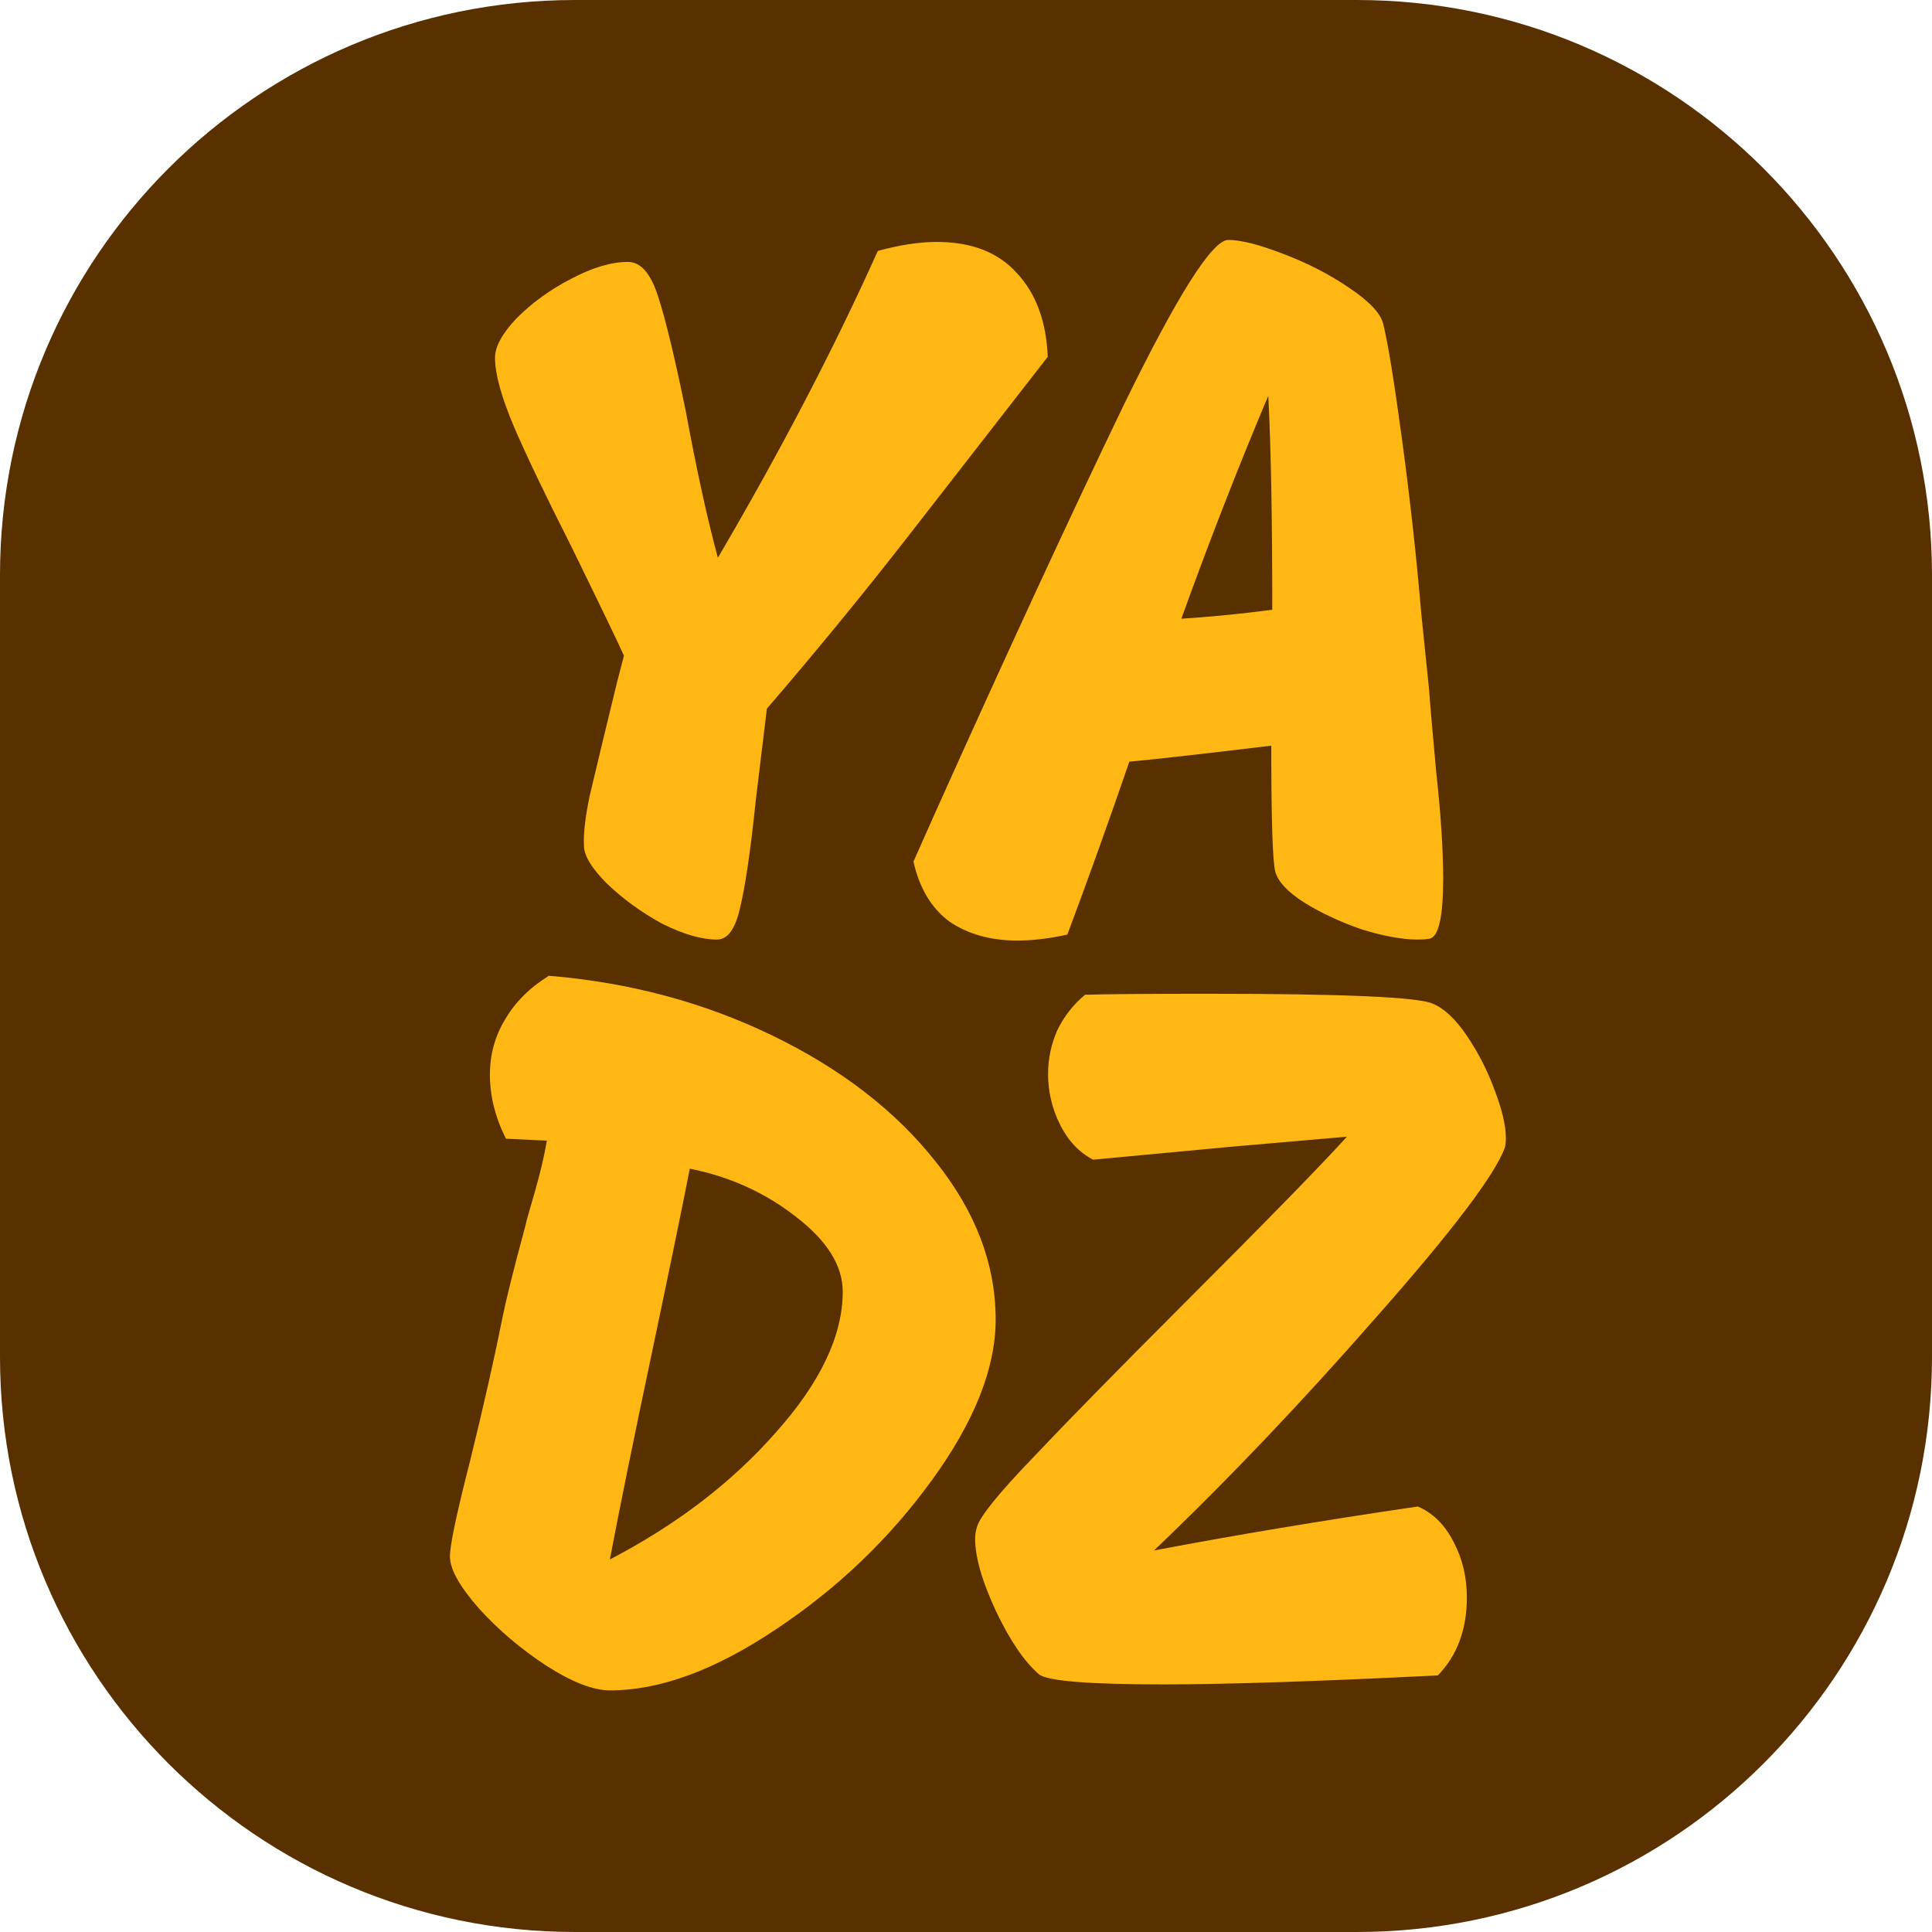
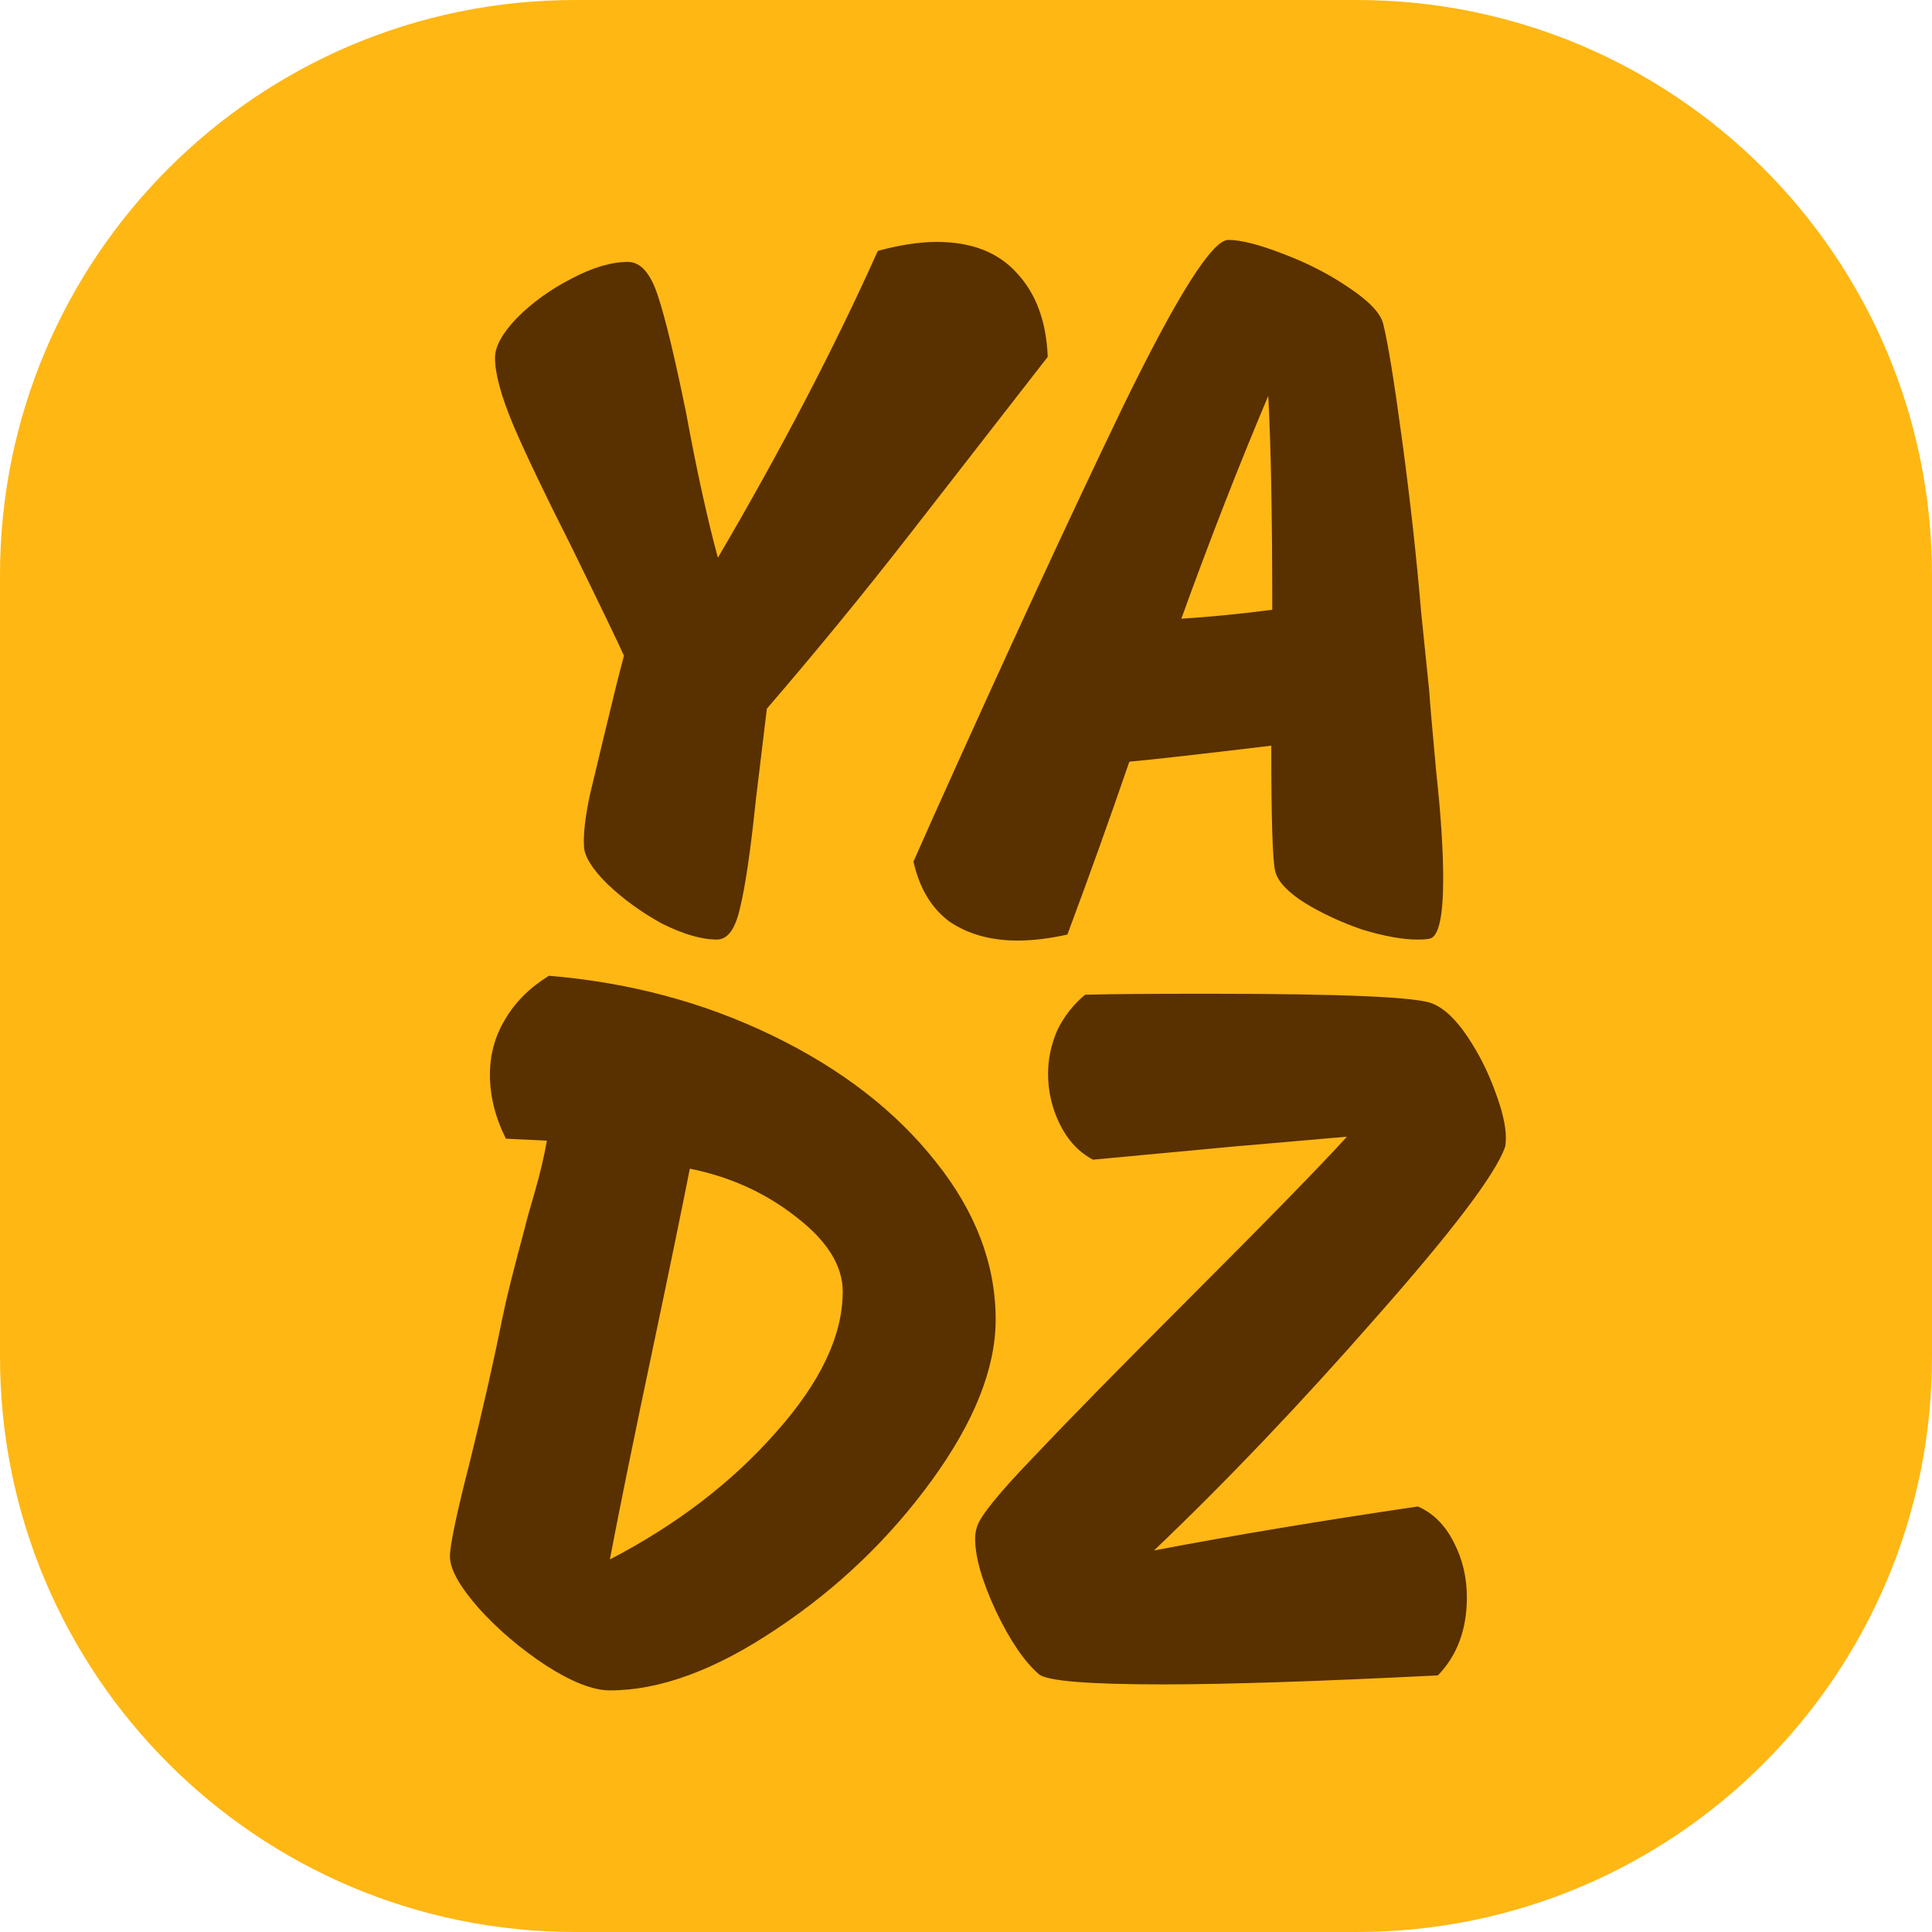
<svg xmlns="http://www.w3.org/2000/svg" width="215" height="215" fill="none">
-   <rect width="215" height="215" rx="64" fill="#593000" />
-   <path d="M109.587 48.722c-.742.964-3.597 4.634-8.565 11.011a508.058 508.058 0 0 1-15.683 19.131l-1.223 10.122c-.594 5.71-1.187 9.75-1.78 12.124-.52 2.298-1.372 3.448-2.558 3.448-1.706 0-3.745-.594-6.118-1.78-2.298-1.261-4.337-2.744-6.117-4.449-1.706-1.705-2.558-3.114-2.558-4.227-.075-1.334.148-3.225.667-5.672a1861.11 1861.11 0 0 1 3.003-12.458l.779-3.003c-.52-1.186-2.484-5.264-5.895-12.235-2.818-5.56-4.931-9.973-6.34-13.236-1.41-3.336-2.113-5.895-2.113-7.674 0-1.26.815-2.744 2.447-4.45 1.705-1.705 3.707-3.15 6.006-4.337 2.373-1.26 4.486-1.89 6.34-1.89 1.408 0 2.52 1.26 3.336 3.78.816 2.448 1.854 6.748 3.115 12.903 1.186 6.451 2.373 11.864 3.559 16.24 7.044-12.013 12.976-23.395 17.796-34.147 2.447-.668 4.635-1.001 6.563-1.001 3.855 0 6.822 1.149 8.898 3.448 2.15 2.298 3.299 5.413 3.448 9.343l-7.007 9.009ZM159.046 76.862c.074 1.187.333 4.19.778 9.01.519 4.745.779 8.712.779 11.9 0 4.153-.482 6.378-1.446 6.674-.297.075-.779.112-1.446.112-1.631 0-3.67-.371-6.117-1.113-2.373-.815-4.524-1.816-6.452-3.003-1.853-1.186-2.928-2.335-3.225-3.448-.297-1.112-.445-5.784-.445-14.014-8.008.964-13.273 1.557-15.794 1.78a760.13 760.13 0 0 1-6.896 19.242c-2.002.444-3.856.667-5.562.667-2.966 0-5.487-.705-7.563-2.113-2.002-1.483-3.337-3.708-4.004-6.674l2.224-5.005c8.157-18.167 15.201-33.405 21.133-45.714 6.007-12.31 9.9-18.464 11.679-18.464 1.409 0 3.448.52 6.118 1.557 2.743 1.038 5.19 2.299 7.341 3.782 2.224 1.483 3.485 2.818 3.781 4.004.519 2.076 1.224 6.414 2.114 13.014.89 6.6 1.594 12.976 2.113 19.13l.89 8.676ZM141.138 44.05c-3.262 7.712-6.488 15.98-9.676 24.804 3.411-.222 6.784-.556 10.121-1.001 0-10.233-.148-18.167-.445-23.803ZM61.082 108.587c8.972.741 17.277 2.966 24.914 6.673 7.638 3.708 13.681 8.379 18.13 14.015 4.449 5.561 6.674 11.419 6.674 17.574 0 5.413-2.373 11.382-7.119 17.907-4.745 6.526-10.529 12.05-17.35 16.573-6.749 4.523-12.903 6.785-18.464 6.785-1.854 0-4.227-.927-7.119-2.781-2.818-1.854-5.302-3.967-7.452-6.34-2.15-2.447-3.226-4.375-3.226-5.784 0-1.26.742-4.782 2.225-10.566 1.483-6.006 2.706-11.419 3.67-16.239.371-1.854 1.187-5.117 2.447-9.788.149-.667.52-2.002 1.113-4.004.593-2.076 1.038-3.967 1.334-5.673l-4.56-.222c-1.186-2.373-1.78-4.746-1.78-7.119 0-2.224.556-4.263 1.669-6.117 1.112-1.928 2.743-3.559 4.894-4.894Zm6.785 64.956c7.415-3.856 13.57-8.564 18.463-14.126 4.968-5.561 7.452-10.789 7.452-15.683 0-2.891-1.742-5.672-5.227-8.342-3.411-2.669-7.341-4.449-11.79-5.338-.89 4.523-2.225 11.011-4.005 19.464-2.224 10.53-3.855 18.538-4.893 24.025ZM159.456 111.701c1.261.519 2.522 1.706 3.782 3.559a27.867 27.867 0 0 1 3.114 6.118c.816 2.15 1.224 3.893 1.224 5.228 0 .519-.037.889-.111 1.112-1.113 3.04-5.895 9.343-14.349 18.908-8.379 9.566-16.609 18.204-24.692 25.916 8.972-1.705 18.76-3.337 29.364-4.894 1.705.742 3.04 2.076 4.004 4.004.964 1.854 1.446 3.893 1.446 6.118 0 3.559-1.075 6.451-3.225 8.675-13.348.668-23.543 1.001-30.588 1.001-8.231 0-12.828-.37-13.792-1.112-1.631-1.409-3.225-3.744-4.783-7.007-1.557-3.337-2.335-6.043-2.335-8.12 0-.445.074-.889.222-1.334.371-1.187 2.447-3.745 6.229-7.675 3.781-4.004 9.343-9.677 16.684-17.018 9.343-9.343 15.423-15.571 18.241-18.686l-12.791 1.113-15.461 1.446c-1.557-.816-2.78-2.114-3.67-3.893a12.516 12.516 0 0 1-1.335-5.673c0-1.631.334-3.226 1.001-4.783a11.711 11.711 0 0 1 3.115-4.004c2.521-.074 7.081-.111 13.68-.111 15.127 0 23.469.371 25.026 1.112Z" fill="#FFB714" />
+   <rect width="215" height="215" rx="64" fill="#FFB714" />
+   <path d="M109.587 48.722c-.742.964-3.597 4.634-8.565 11.011a508.058 508.058 0 0 1-15.683 19.131l-1.223 10.122c-.594 5.71-1.187 9.75-1.78 12.124-.52 2.298-1.372 3.448-2.558 3.448-1.706 0-3.745-.594-6.118-1.78-2.298-1.261-4.337-2.744-6.117-4.449-1.706-1.705-2.558-3.114-2.558-4.227-.075-1.334.148-3.225.667-5.672a1861.11 1861.11 0 0 1 3.003-12.458l.779-3.003c-.52-1.186-2.484-5.264-5.895-12.235-2.818-5.56-4.931-9.973-6.34-13.236-1.41-3.336-2.113-5.895-2.113-7.674 0-1.26.815-2.744 2.447-4.45 1.705-1.705 3.707-3.15 6.006-4.337 2.373-1.26 4.486-1.89 6.34-1.89 1.408 0 2.52 1.26 3.336 3.78.816 2.448 1.854 6.748 3.115 12.903 1.186 6.451 2.373 11.864 3.559 16.24 7.044-12.013 12.976-23.395 17.796-34.147 2.447-.668 4.635-1.001 6.563-1.001 3.855 0 6.822 1.149 8.898 3.448 2.15 2.298 3.299 5.413 3.448 9.343l-7.007 9.009ZM159.046 76.862c.074 1.187.333 4.19.778 9.01.519 4.745.779 8.712.779 11.9 0 4.153-.482 6.378-1.446 6.674-.297.075-.779.112-1.446.112-1.631 0-3.67-.371-6.117-1.113-2.373-.815-4.524-1.816-6.452-3.003-1.853-1.186-2.928-2.335-3.225-3.448-.297-1.112-.445-5.784-.445-14.014-8.008.964-13.273 1.557-15.794 1.78a760.13 760.13 0 0 1-6.896 19.242c-2.002.444-3.856.667-5.562.667-2.966 0-5.487-.705-7.563-2.113-2.002-1.483-3.337-3.708-4.004-6.674l2.224-5.005c8.157-18.167 15.201-33.405 21.133-45.714 6.007-12.31 9.9-18.464 11.679-18.464 1.409 0 3.448.52 6.118 1.557 2.743 1.038 5.19 2.299 7.341 3.782 2.224 1.483 3.485 2.818 3.781 4.004.519 2.076 1.224 6.414 2.114 13.014.89 6.6 1.594 12.976 2.113 19.13l.89 8.676ZM141.138 44.05c-3.262 7.712-6.488 15.98-9.676 24.804 3.411-.222 6.784-.556 10.121-1.001 0-10.233-.148-18.167-.445-23.803ZM61.082 108.587c8.972.741 17.277 2.966 24.914 6.673 7.638 3.708 13.681 8.379 18.13 14.015 4.449 5.561 6.674 11.419 6.674 17.574 0 5.413-2.373 11.382-7.119 17.907-4.745 6.526-10.529 12.05-17.35 16.573-6.749 4.523-12.903 6.785-18.464 6.785-1.854 0-4.227-.927-7.119-2.781-2.818-1.854-5.302-3.967-7.452-6.34-2.15-2.447-3.226-4.375-3.226-5.784 0-1.26.742-4.782 2.225-10.566 1.483-6.006 2.706-11.419 3.67-16.239.371-1.854 1.187-5.117 2.447-9.788.149-.667.52-2.002 1.113-4.004.593-2.076 1.038-3.967 1.334-5.673l-4.56-.222c-1.186-2.373-1.78-4.746-1.78-7.119 0-2.224.556-4.263 1.669-6.117 1.112-1.928 2.743-3.559 4.894-4.894Zm6.785 64.956c7.415-3.856 13.57-8.564 18.463-14.126 4.968-5.561 7.452-10.789 7.452-15.683 0-2.891-1.742-5.672-5.227-8.342-3.411-2.669-7.341-4.449-11.79-5.338-.89 4.523-2.225 11.011-4.005 19.464-2.224 10.53-3.855 18.538-4.893 24.025ZM159.456 111.701c1.261.519 2.522 1.706 3.782 3.559a27.867 27.867 0 0 1 3.114 6.118c.816 2.15 1.224 3.893 1.224 5.228 0 .519-.037.889-.111 1.112-1.113 3.04-5.895 9.343-14.349 18.908-8.379 9.566-16.609 18.204-24.692 25.916 8.972-1.705 18.76-3.337 29.364-4.894 1.705.742 3.04 2.076 4.004 4.004.964 1.854 1.446 3.893 1.446 6.118 0 3.559-1.075 6.451-3.225 8.675-13.348.668-23.543 1.001-30.588 1.001-8.231 0-12.828-.37-13.792-1.112-1.631-1.409-3.225-3.744-4.783-7.007-1.557-3.337-2.335-6.043-2.335-8.12 0-.445.074-.889.222-1.334.371-1.187 2.447-3.745 6.229-7.675 3.781-4.004 9.343-9.677 16.684-17.018 9.343-9.343 15.423-15.571 18.241-18.686l-12.791 1.113-15.461 1.446c-1.557-.816-2.78-2.114-3.67-3.893a12.516 12.516 0 0 1-1.335-5.673c0-1.631.334-3.226 1.001-4.783a11.711 11.711 0 0 1 3.115-4.004c2.521-.074 7.081-.111 13.68-.111 15.127 0 23.469.371 25.026 1.112Z" fill="#593000" />
</svg>
